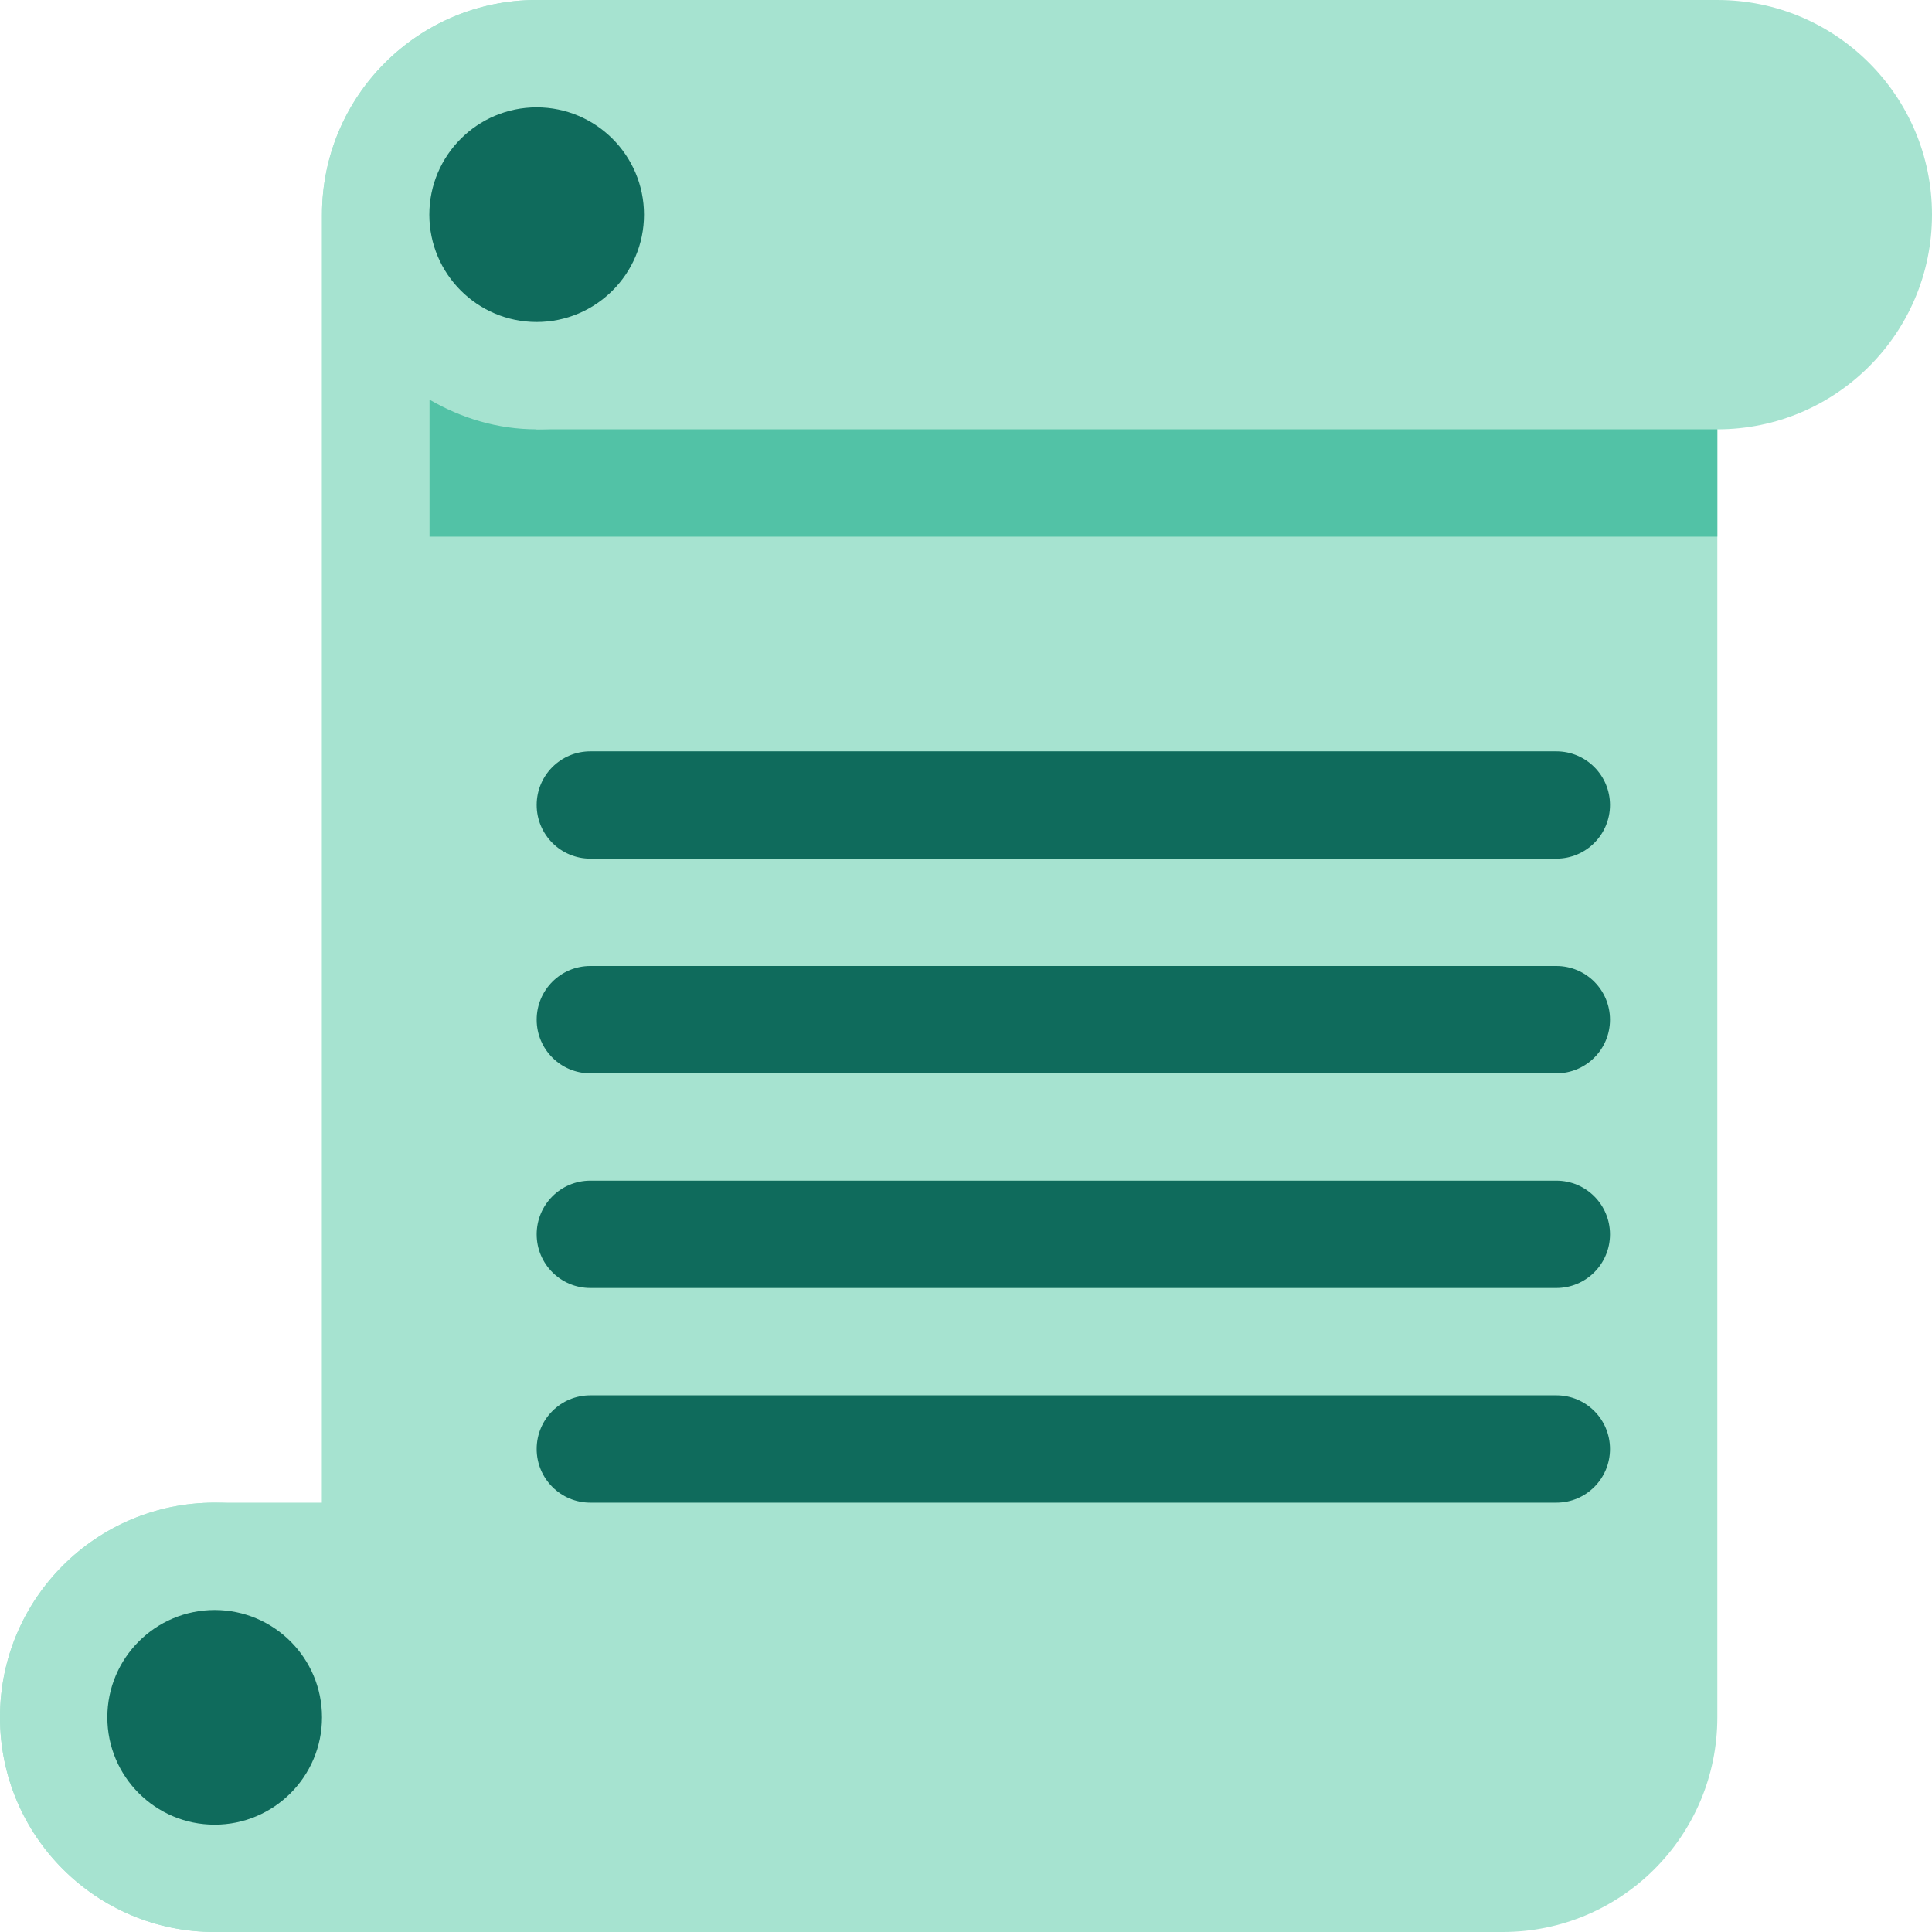
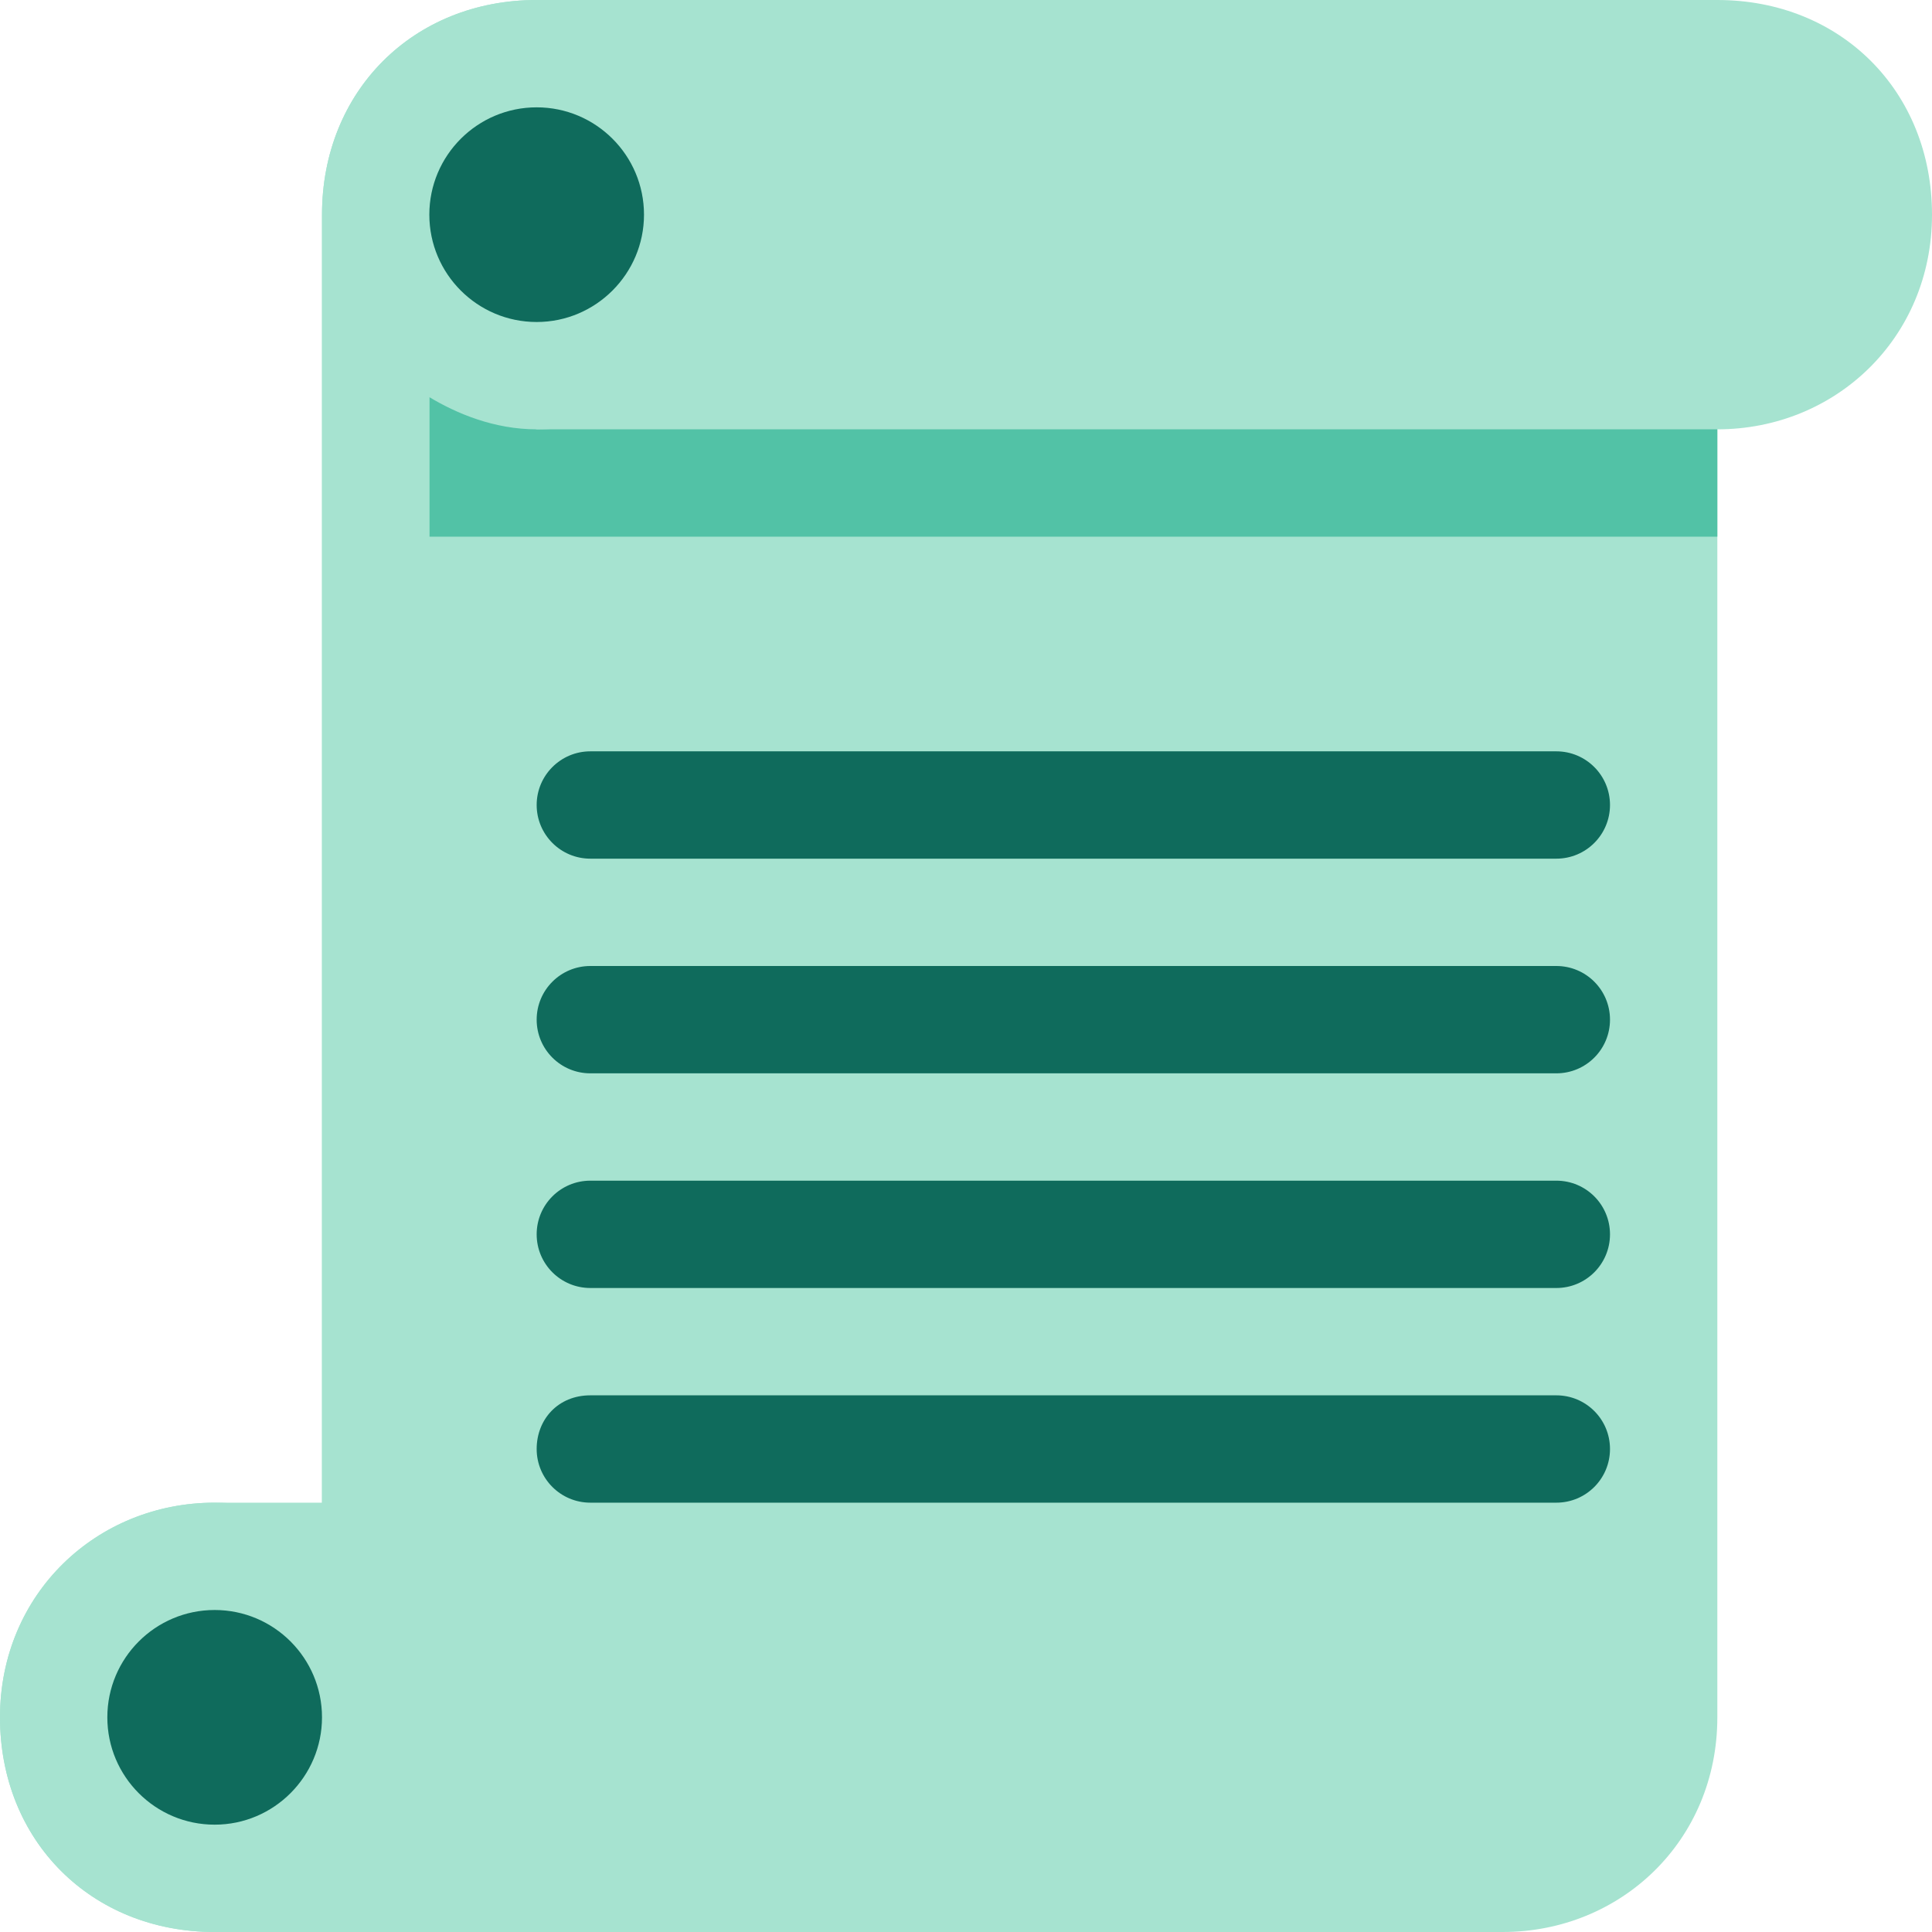
<svg xmlns="http://www.w3.org/2000/svg" fill="#0f6b5c" viewBox="0 0 36 36">
-   <path fill="#a6e3d0" d="M32 0H10C7.791 0 6 1.791 6 4v24H4c-2.209 0-4 1.791-4 4s1.791 4 4 4h24c2.209 0 4-1.791 4-4V8c2.209 0 4-1.791 4-4s-1.791-4-4-4z" />
+   <path fill="#a6e3d0" d="M32 0H10C7.7 0 6 1.7 6 4v24H4c-2.2 0-4 1.7-4 4s1.7 4 4 4h24c2.2 0 4-1.7 4-4V8c2.2 0 4-1.7 4-4s-1.7-4-4-4z" />
  <path fill="#52c2a6" d="M8 10h24V8H10L8 7z" />
-   <path fill="#a6e3d0" d="M10 0C7.791 0 6 1.791 6 4v24.555C5.41 28.211 4.732 28 4 28c-2.209 0-4 1.791-4 4s1.791 4 4 4 4-1.791 4-4V7.445C8.59 7.789 9.268 8 10 8c2.209 0 4-1.791 4-4s-1.791-4-4-4z" />
-   <path fill="#0f6b5c" d="M12 4c0 1.104-.896 2-2 2s-2-.896-2-2 .896-2 2-2 2 .896 2 2M6 32c0 1.104-.896 2-2 2s-2-.896-2-2 .896-2 2-2 2 .896 2 2m24-17c0 .552-.447 1-1 1H11c-.552 0-1-.448-1-1s.448-1 1-1h18c.553 0 1 .448 1 1m0 4c0 .553-.447 1-1 1H11c-.552 0-1-.447-1-1s.448-1 1-1h18c.553 0 1 .447 1 1m0 4c0 .553-.447 1-1 1H11c-.552 0-1-.447-1-1s.448-1 1-1h18c.553 0 1 .447 1 1m0 4c0 .553-.447 1-1 1H11c-.552 0-1-.447-1-1 0-.553.448-1 1-1h18c.553 0 1 .447 1 1" />
+   <path fill="#a6e3d0" d="M10 0C7.7 0 6 1.7 6 4v24.5C5.4 28.2 4.7 28 4 28c-2.2 0-4 1.7-4 4s1.7 4 4 4 4-1.7 4-4V7.4C8.5 7.7 9.2 8 10 8c2.2 0 4-1.7 4-4s-1.7-4-4-4z" />
+   <path fill="#0f6b5c" d="M12 4c0 1.1-.896 2-2 2s-2-.896-2-2 .896-2 2-2 2 .896 2 2M6 32c0 1.1-.896 2-2 2s-2-.896-2-2 .896-2 2-2 2 .896 2 2m24-17c0 .552-.447 1-1 1H11c-.552 0-1-.448-1-1s.448-1 1-1h18c.553 0 1 .448 1 1m0 4c0 .553-.447 1-1 1H11c-.552 0-1-.447-1-1s.448-1 1-1h18c.553 0 1 .447 1 1m0 4c0 .553-.447 1-1 1H11c-.552 0-1-.447-1-1s.448-1 1-1h18c.553 0 1 .447 1 1m0 4c0 .553-.447 1-1 1H11c-.552 0-1-.447-1-1 0-.553.4-1 1-1h18c.553 0 1 .447 1 1" />
</svg>
